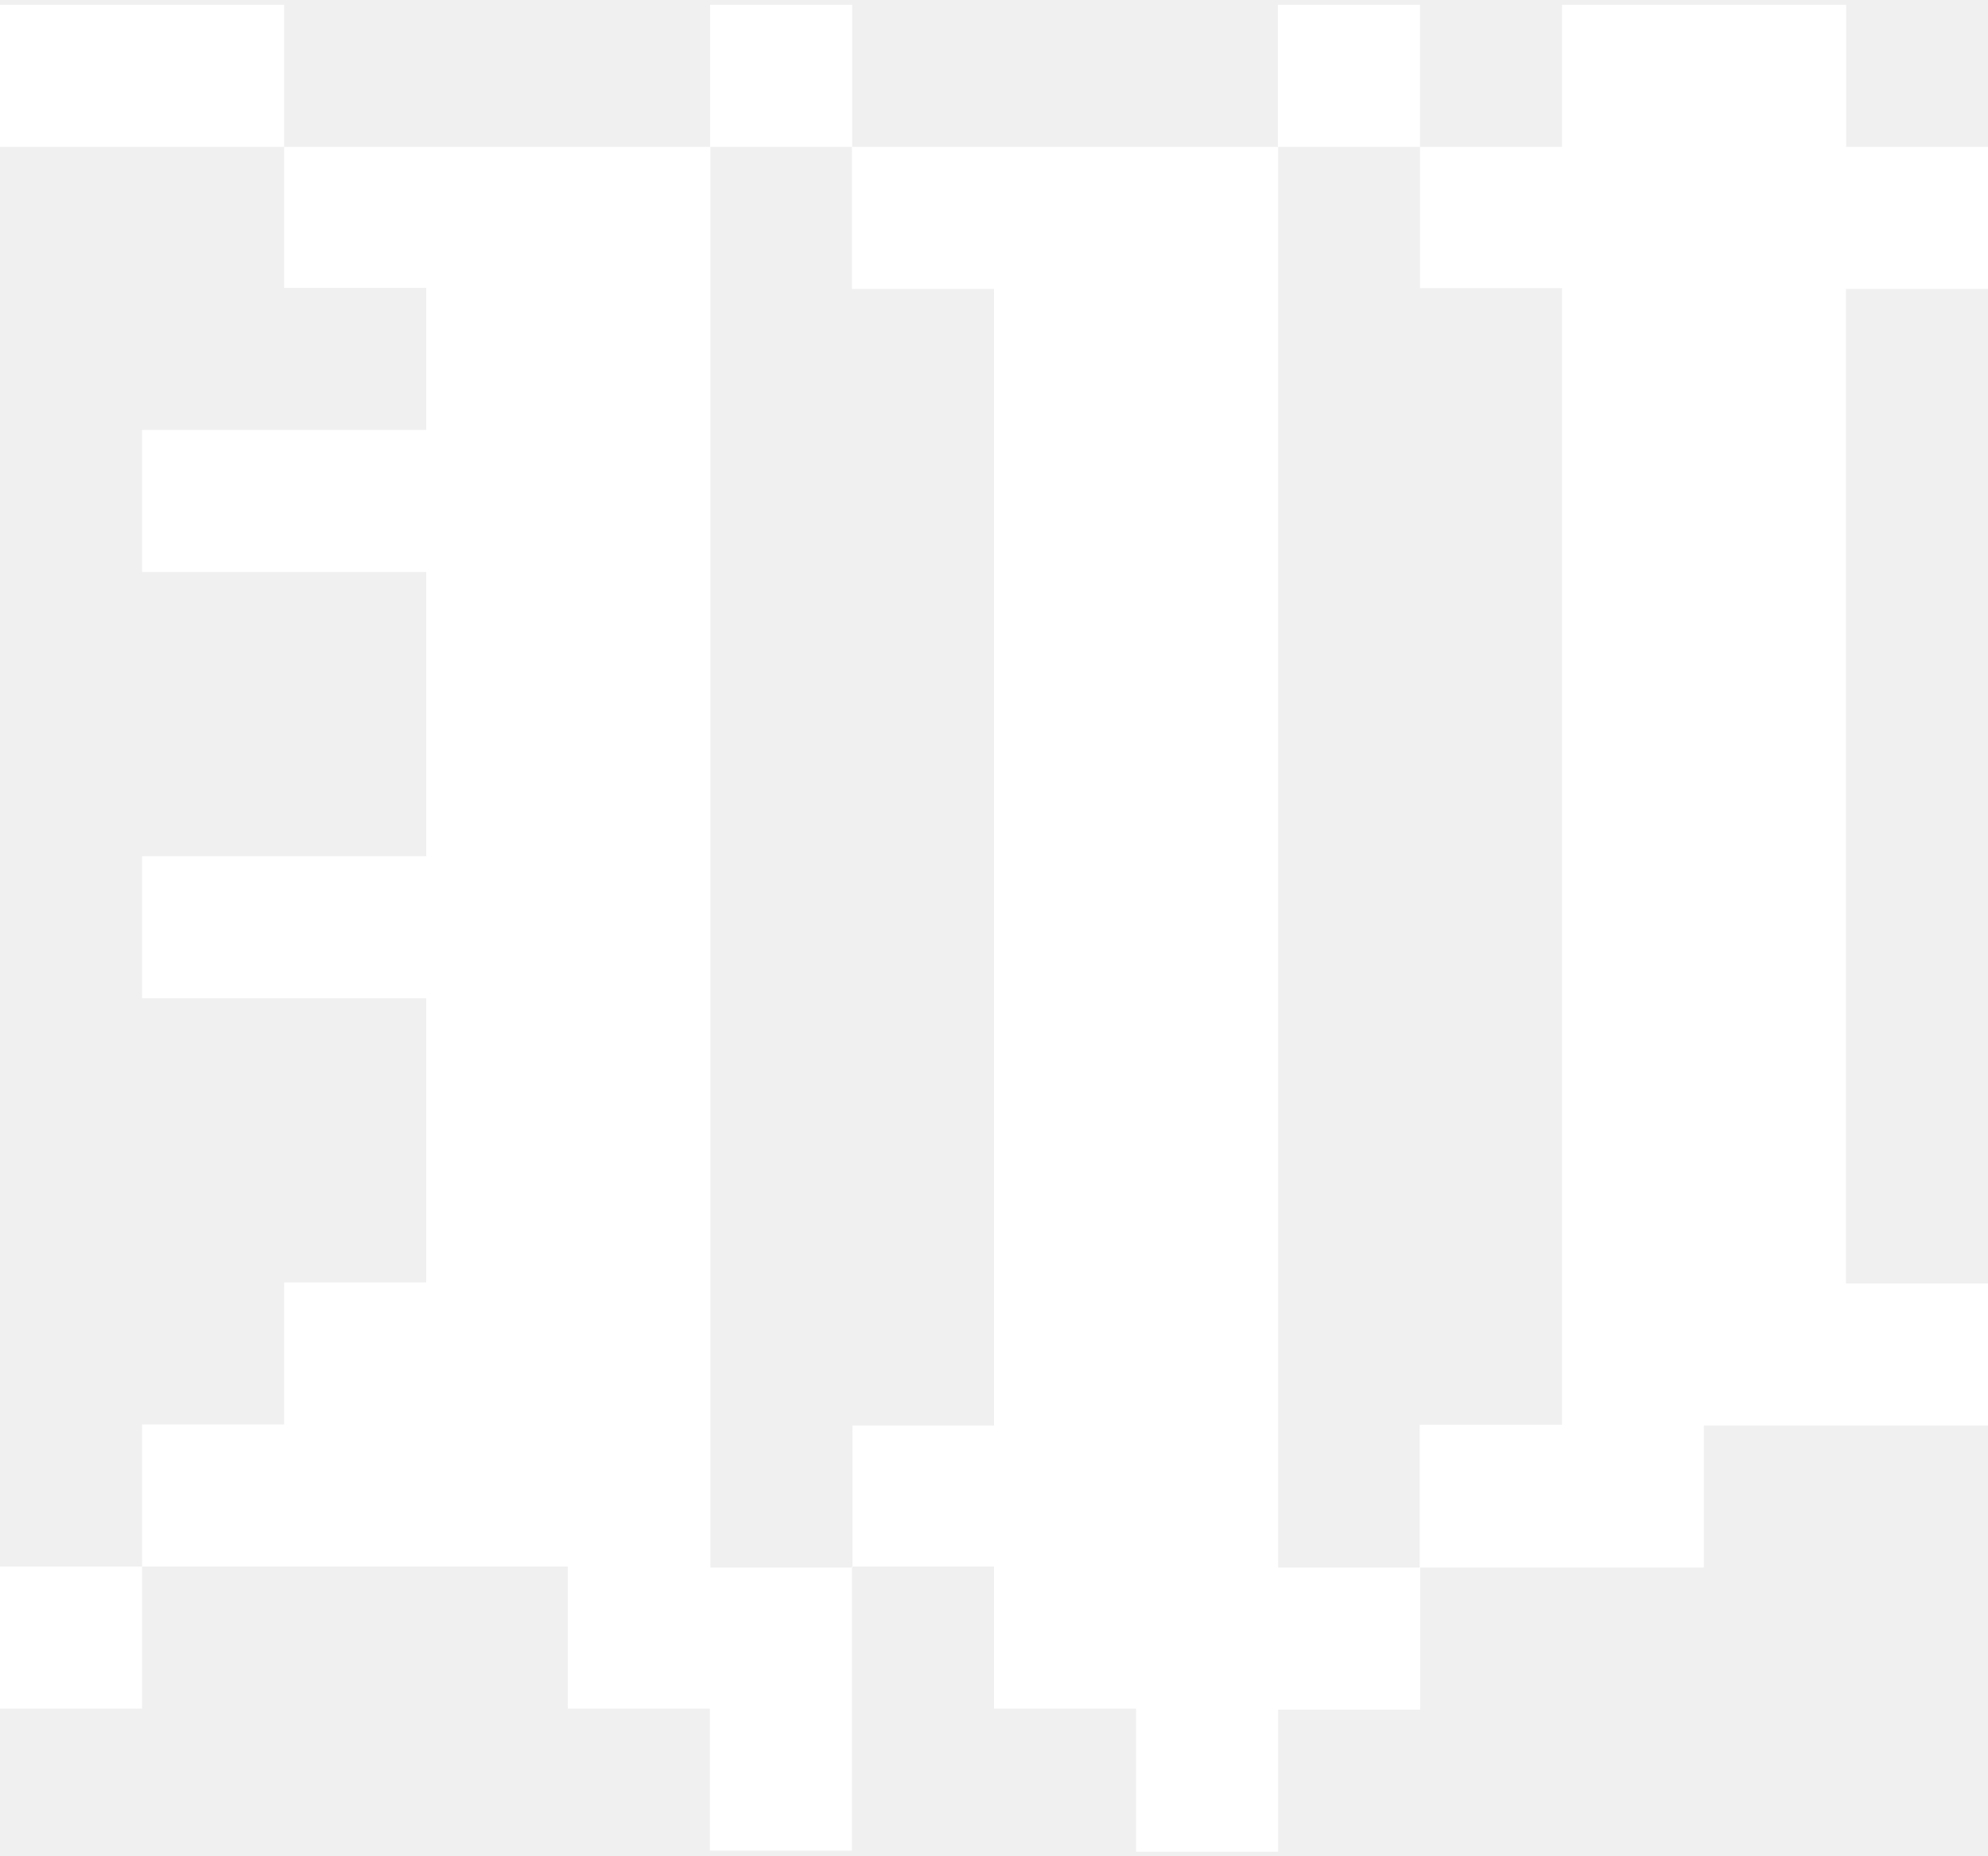
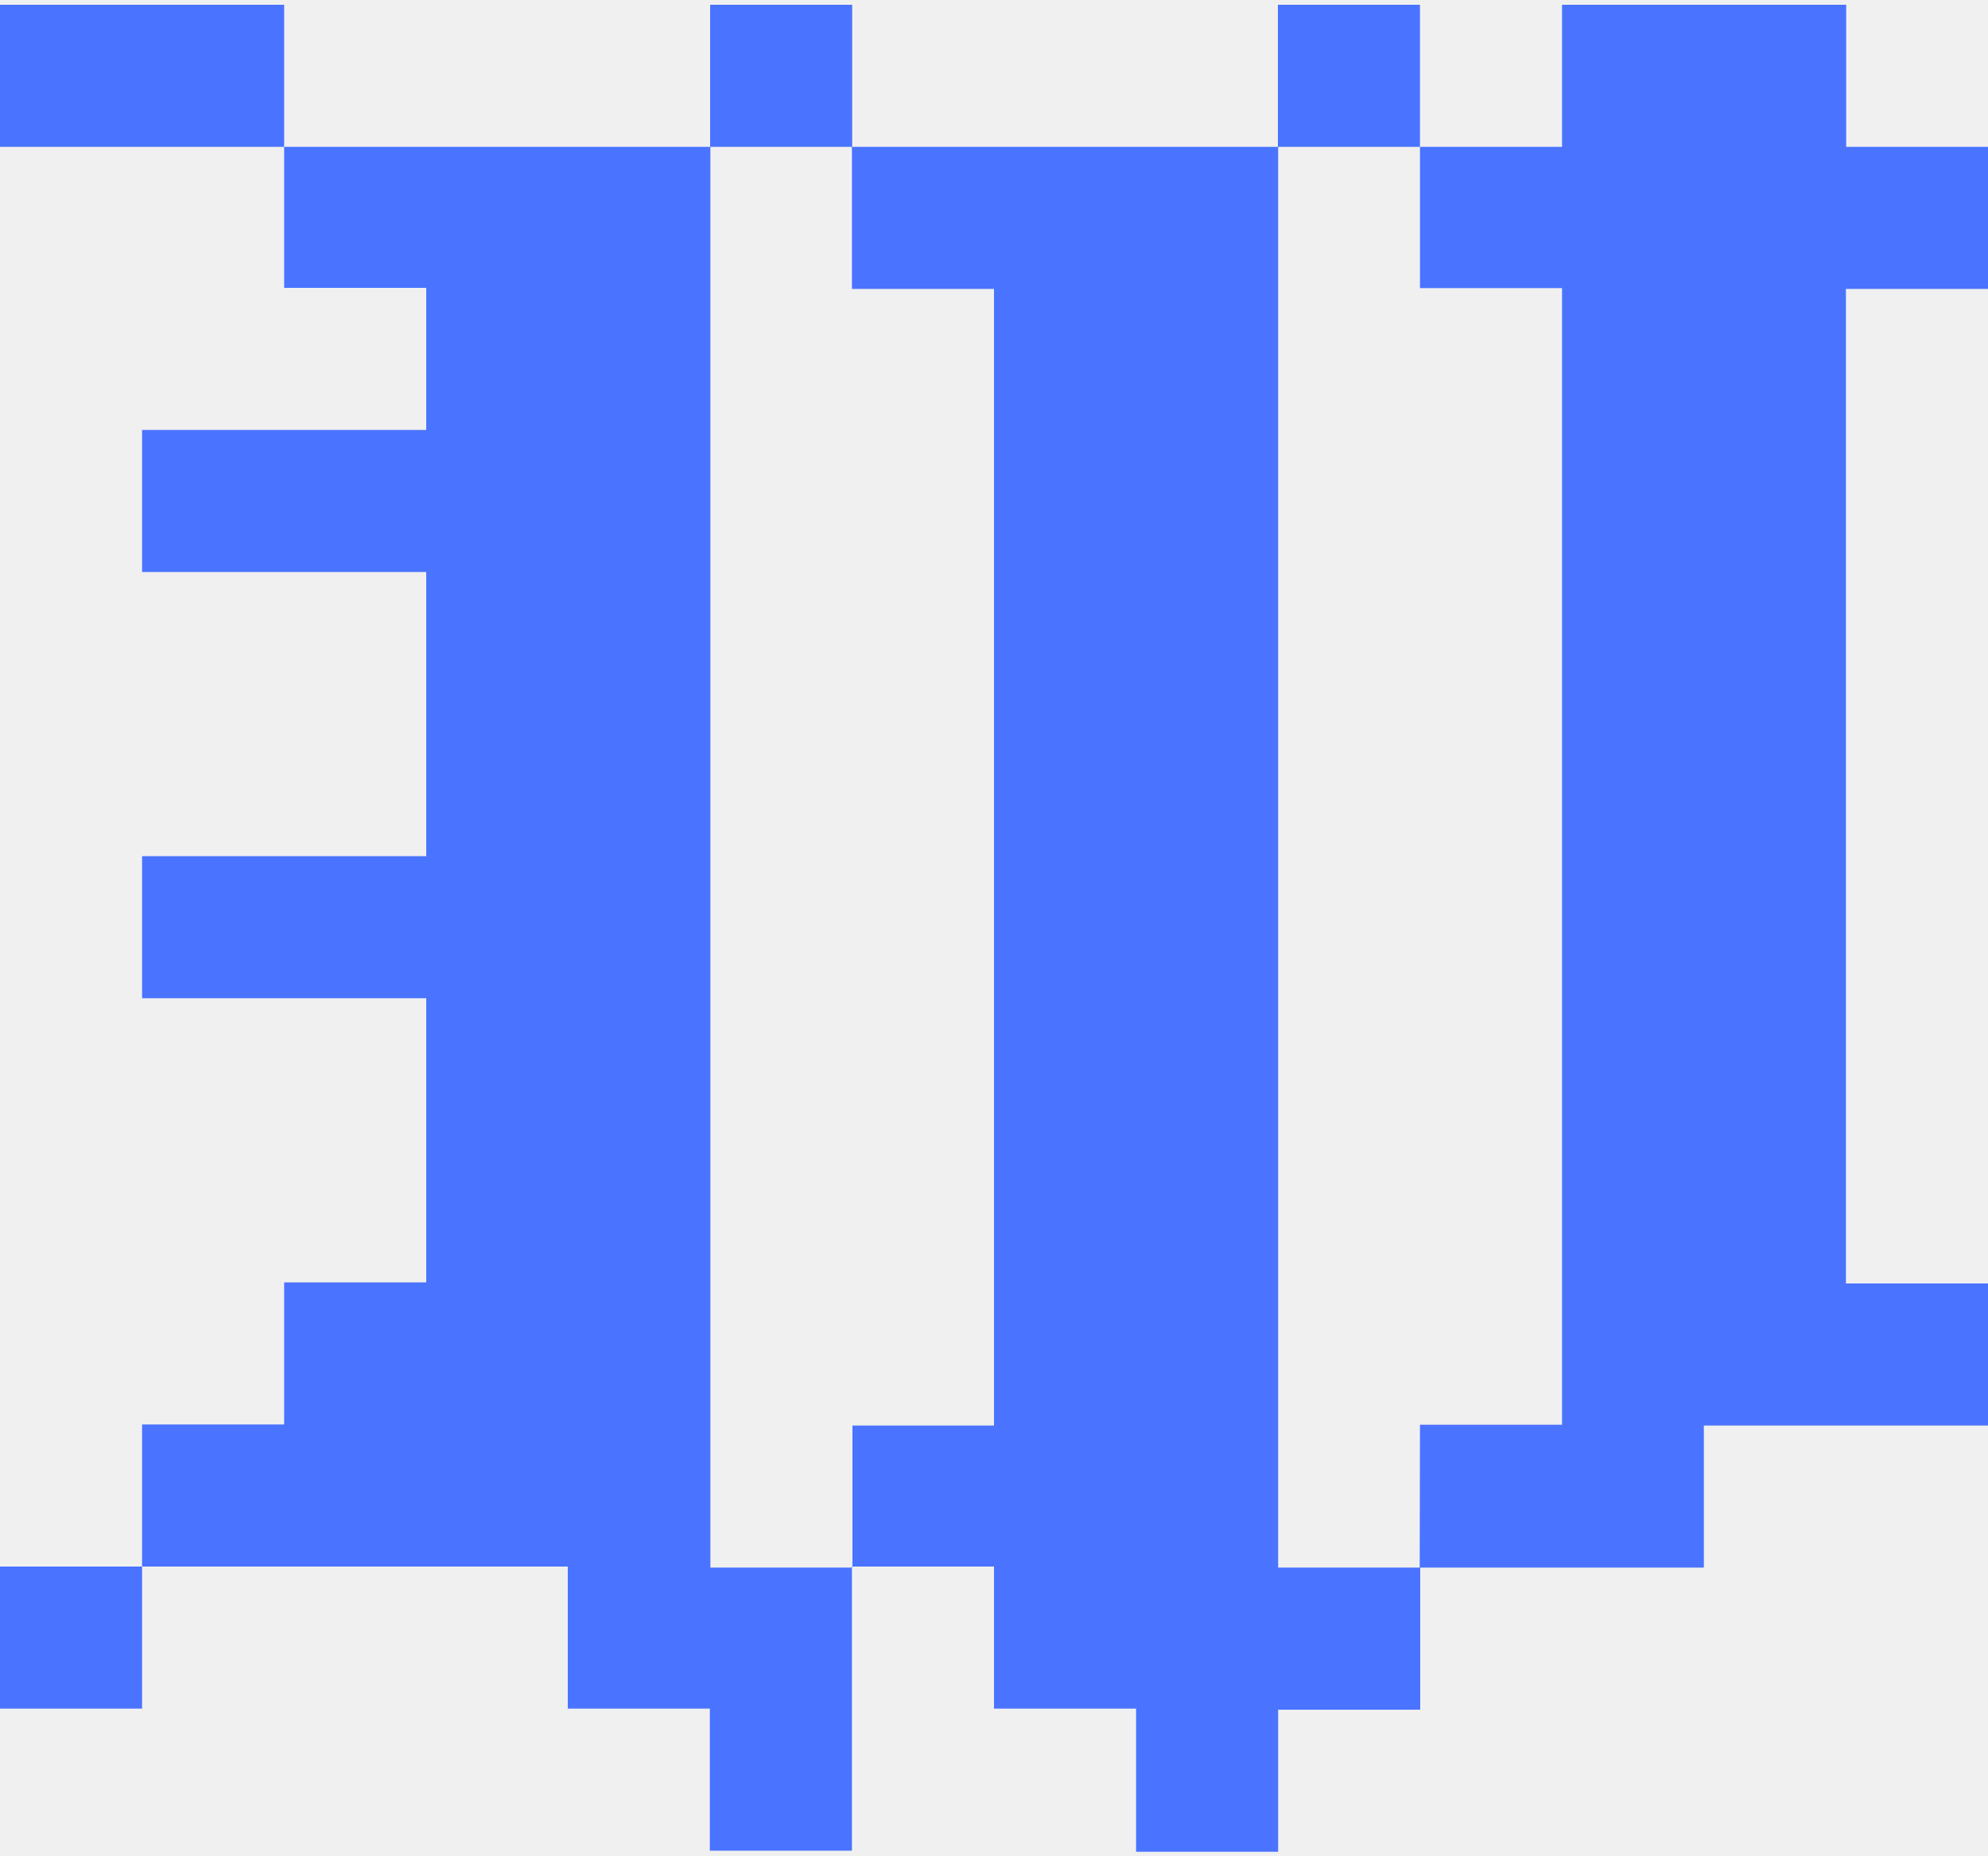
<svg xmlns="http://www.w3.org/2000/svg" version="1.1" id="Layer_1" x="0px" y="0px" width="750px" height="700px" viewBox="0 0 750 700" style="enable-background:new 0 0 750 700;" xml:space="preserve">
  <style type="text/css">
- 	.st0{fill:#FFFFFF;}
+ 	.st0{fill:#4A74FF;}
</style>
  <g>
    <g>
-       <path class="st0" d="M53.6,55.4H0V1.8h53.6h53.6v53.6H53.6z M428.6,644.6H375v-53.6h-53.6v53.6v53.6h-53.6v-53.6h-53.6v-53.6    h-53.6h-53.6H53.6v53.6H0v-53.6h53.6v-53.6h53.6v-53.6h53.6v-53.6v-53.6h-53.6H53.6v-53.6h53.6h53.6v-53.6v-53.6h-53.6H53.6v-53.6    h53.6h53.6v-53.6h-53.6V55.4h53.6h53.6h53.6v53.6v53.6v53.6v53.6v53.6v53.6v53.6v53.6v53.6v53.6h53.6v-53.6H375v-53.6v-53.6v-53.6    v-53.6v-53.6v-53.6v-53.6v-53.6h-53.6V55.4H375h53.6h53.6v53.6v53.6v53.6v53.6v53.6v53.6v53.6v53.6v53.6v53.6h53.6v53.6h-53.6    v53.6h-53.6V644.6z M267.9,55.4V1.8h53.6v53.6H267.9z M482.1,55.4V1.8h53.6v53.6H482.1z M535.7,537.5h53.6v-53.6v-53.6v-53.6    v-53.6v-53.6v-53.6v-53.6v-53.6h-53.6V55.4h53.6V1.8h53.6h53.6v53.6H750v53.6h-53.6v53.6v53.6v53.6v53.6v53.6v53.6v53.6H750v53.6    h-53.6h-53.6v53.6h-53.6h-53.6V537.5z" />
+       <path class="st0" d="M53.6,55.4H0V1.8h53.6h53.6v53.6C107.2,55.4,53.6,55.4,53.6,55.4z M428.6,644.6H375V591h-53.6v53.6v53.6    h-53.6v-53.6h-53.6V591h-53.6H107H53.6v53.6H0V591h53.6v-53.6h53.6v-53.6h53.6v-53.6v-53.6h-53.6H53.6V323h53.6h53.6v-53.6v-53.6    h-53.6H53.6v-53.6h53.6h53.6v-53.6h-53.6V55.4h53.6h53.6H268V109v53.6v53.6v53.6v53.6V377v53.6v53.6v53.6v53.6h53.6v-53.6H375    v-53.6v-53.6V377v-53.6v-53.6v-53.6v-53.6V109h-53.6V55.4H375h53.6h53.6V109v53.6v53.6v53.6v53.6V377v53.6v53.6v53.6v53.6h53.6    V645h-53.6v53.6h-53.6L428.6,644.6L428.6,644.6z M267.9,55.4V1.8h53.6v53.6C321.5,55.4,267.9,55.4,267.9,55.4z M482.1,55.4V1.8    h53.6v53.6C535.7,55.4,482.1,55.4,482.1,55.4z M535.7,537.5h53.6v-53.6v-53.6v-53.6v-53.6v-53.6v-53.6v-53.6v-53.6h-53.6V55.4    h53.6V1.8h53.6h53.6v53.6H750V109h-53.6v53.6v53.6v53.6v53.6V377v53.6v53.6H750v53.6h-53.6h-53.6v53.6h-53.6h-53.6L535.7,537.5    L535.7,537.5z" />
    </g>
  </g>
</svg>
